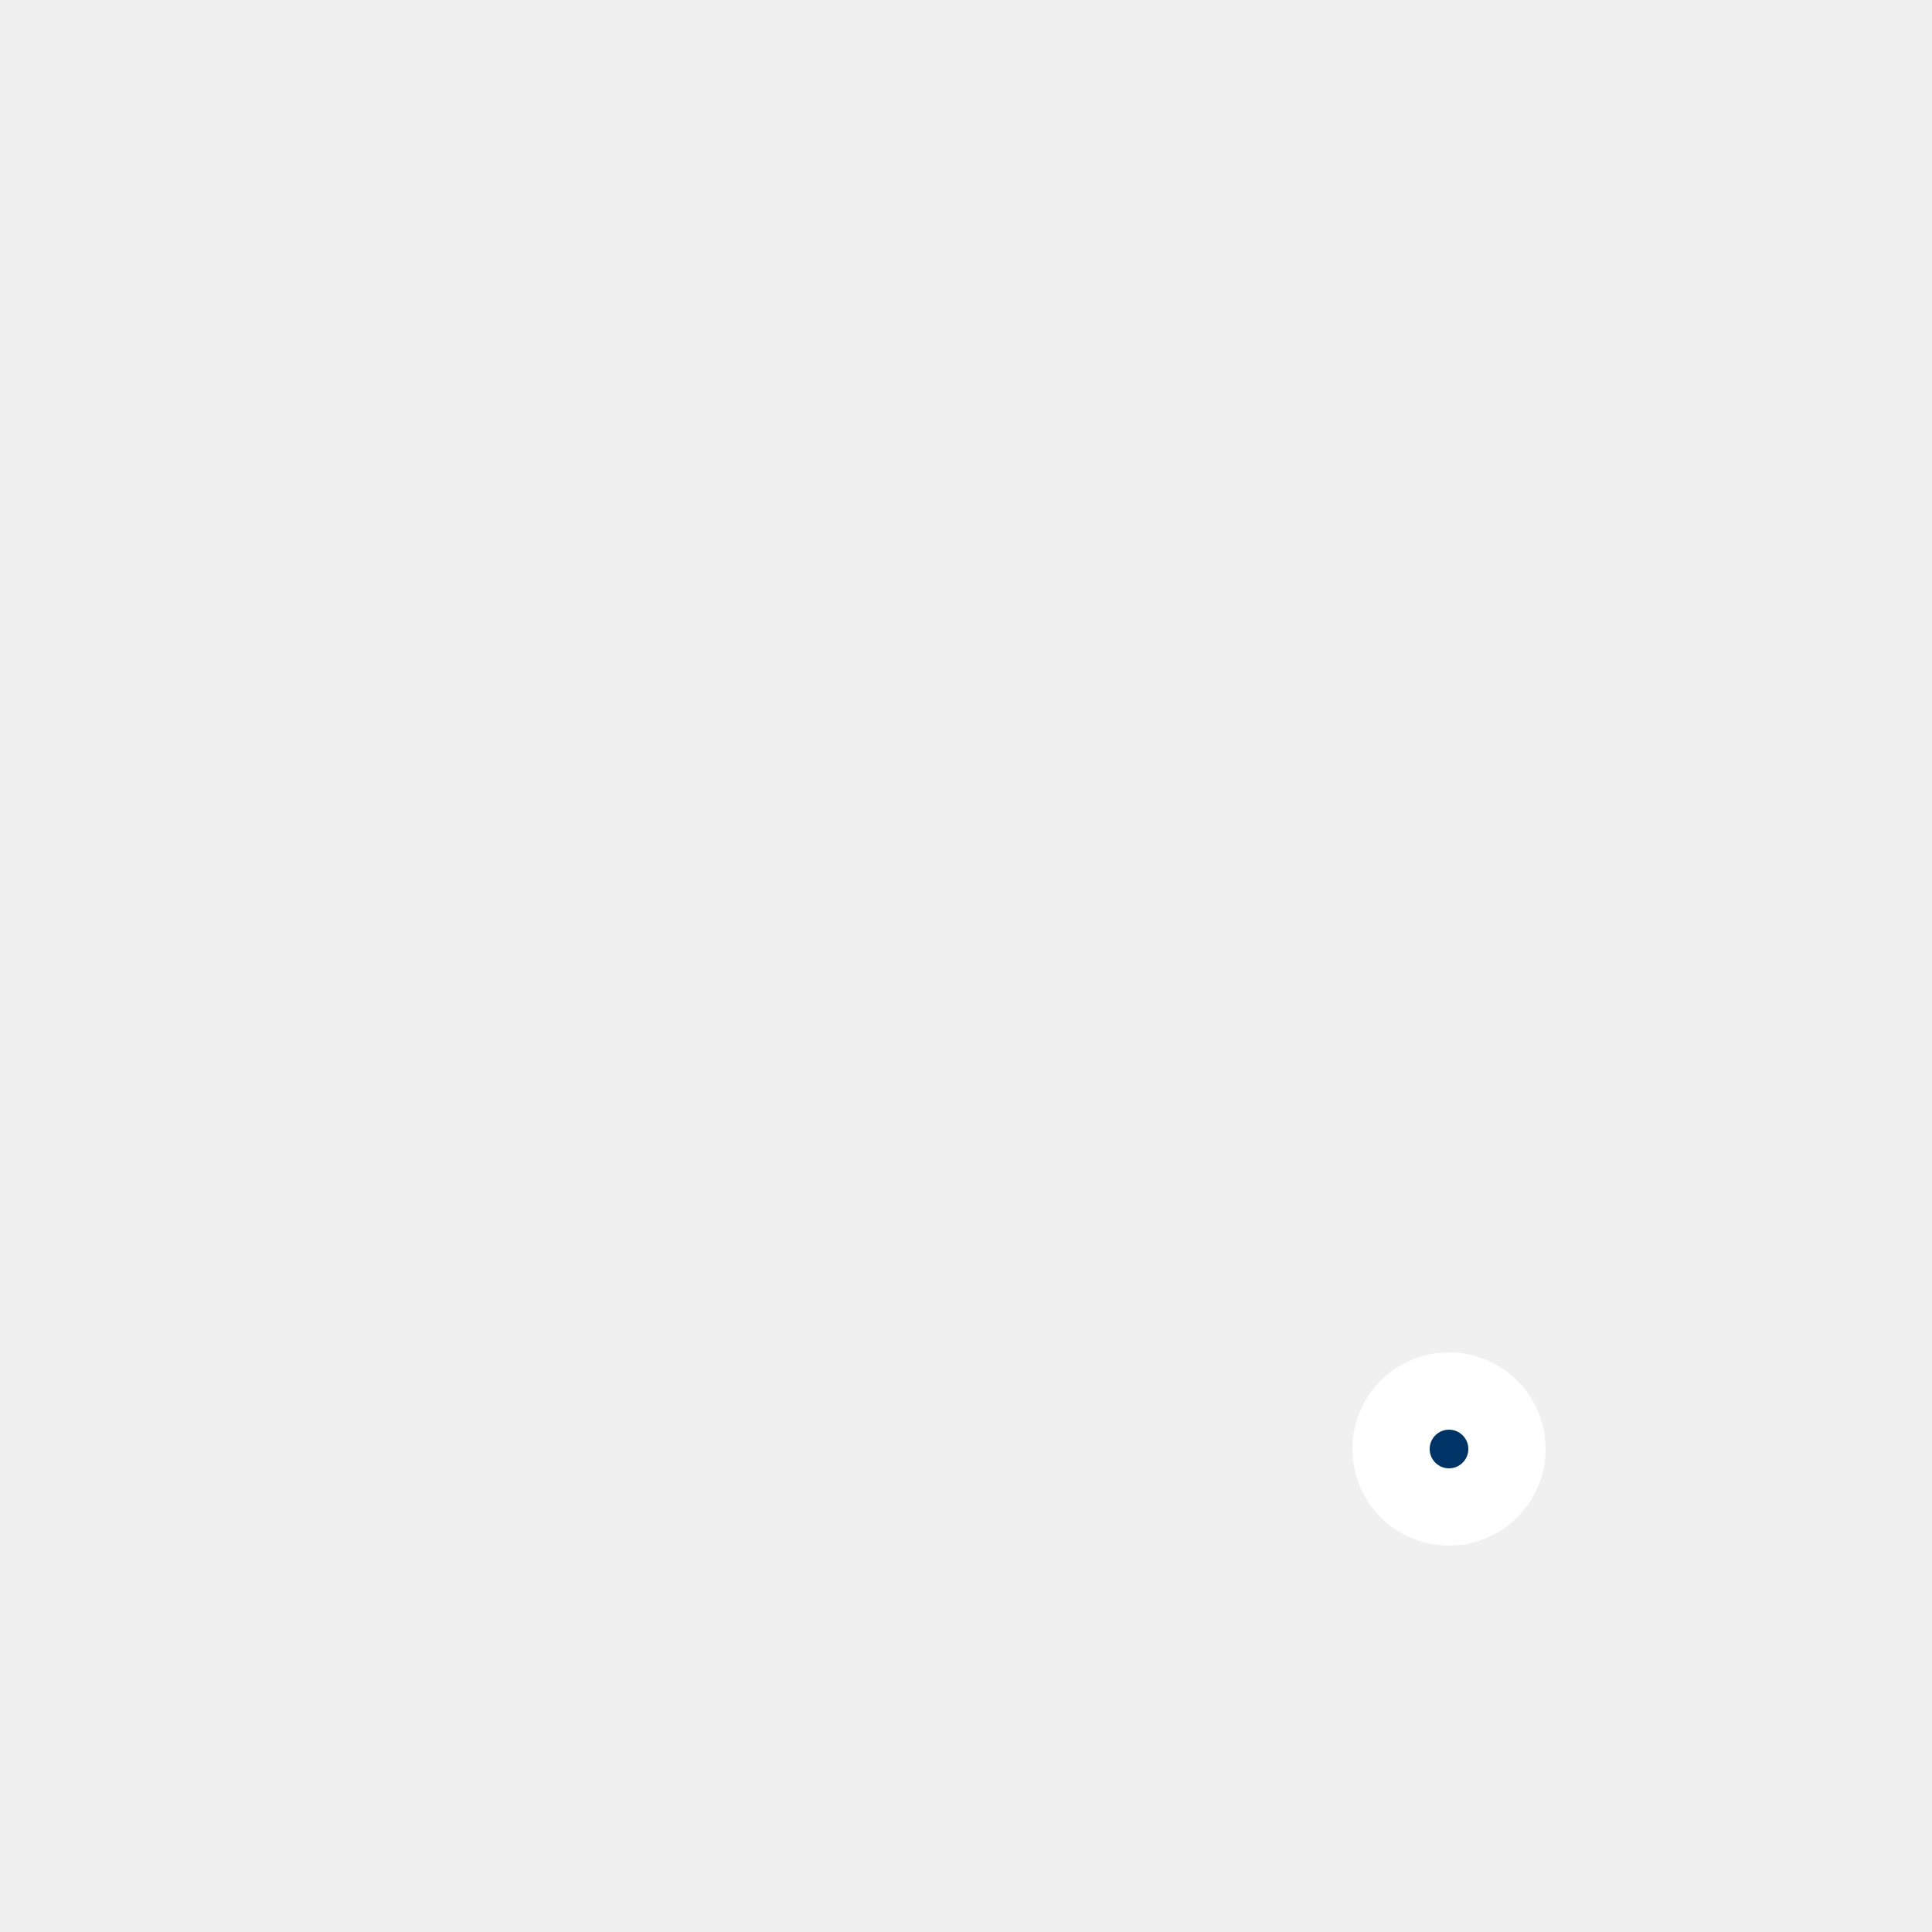
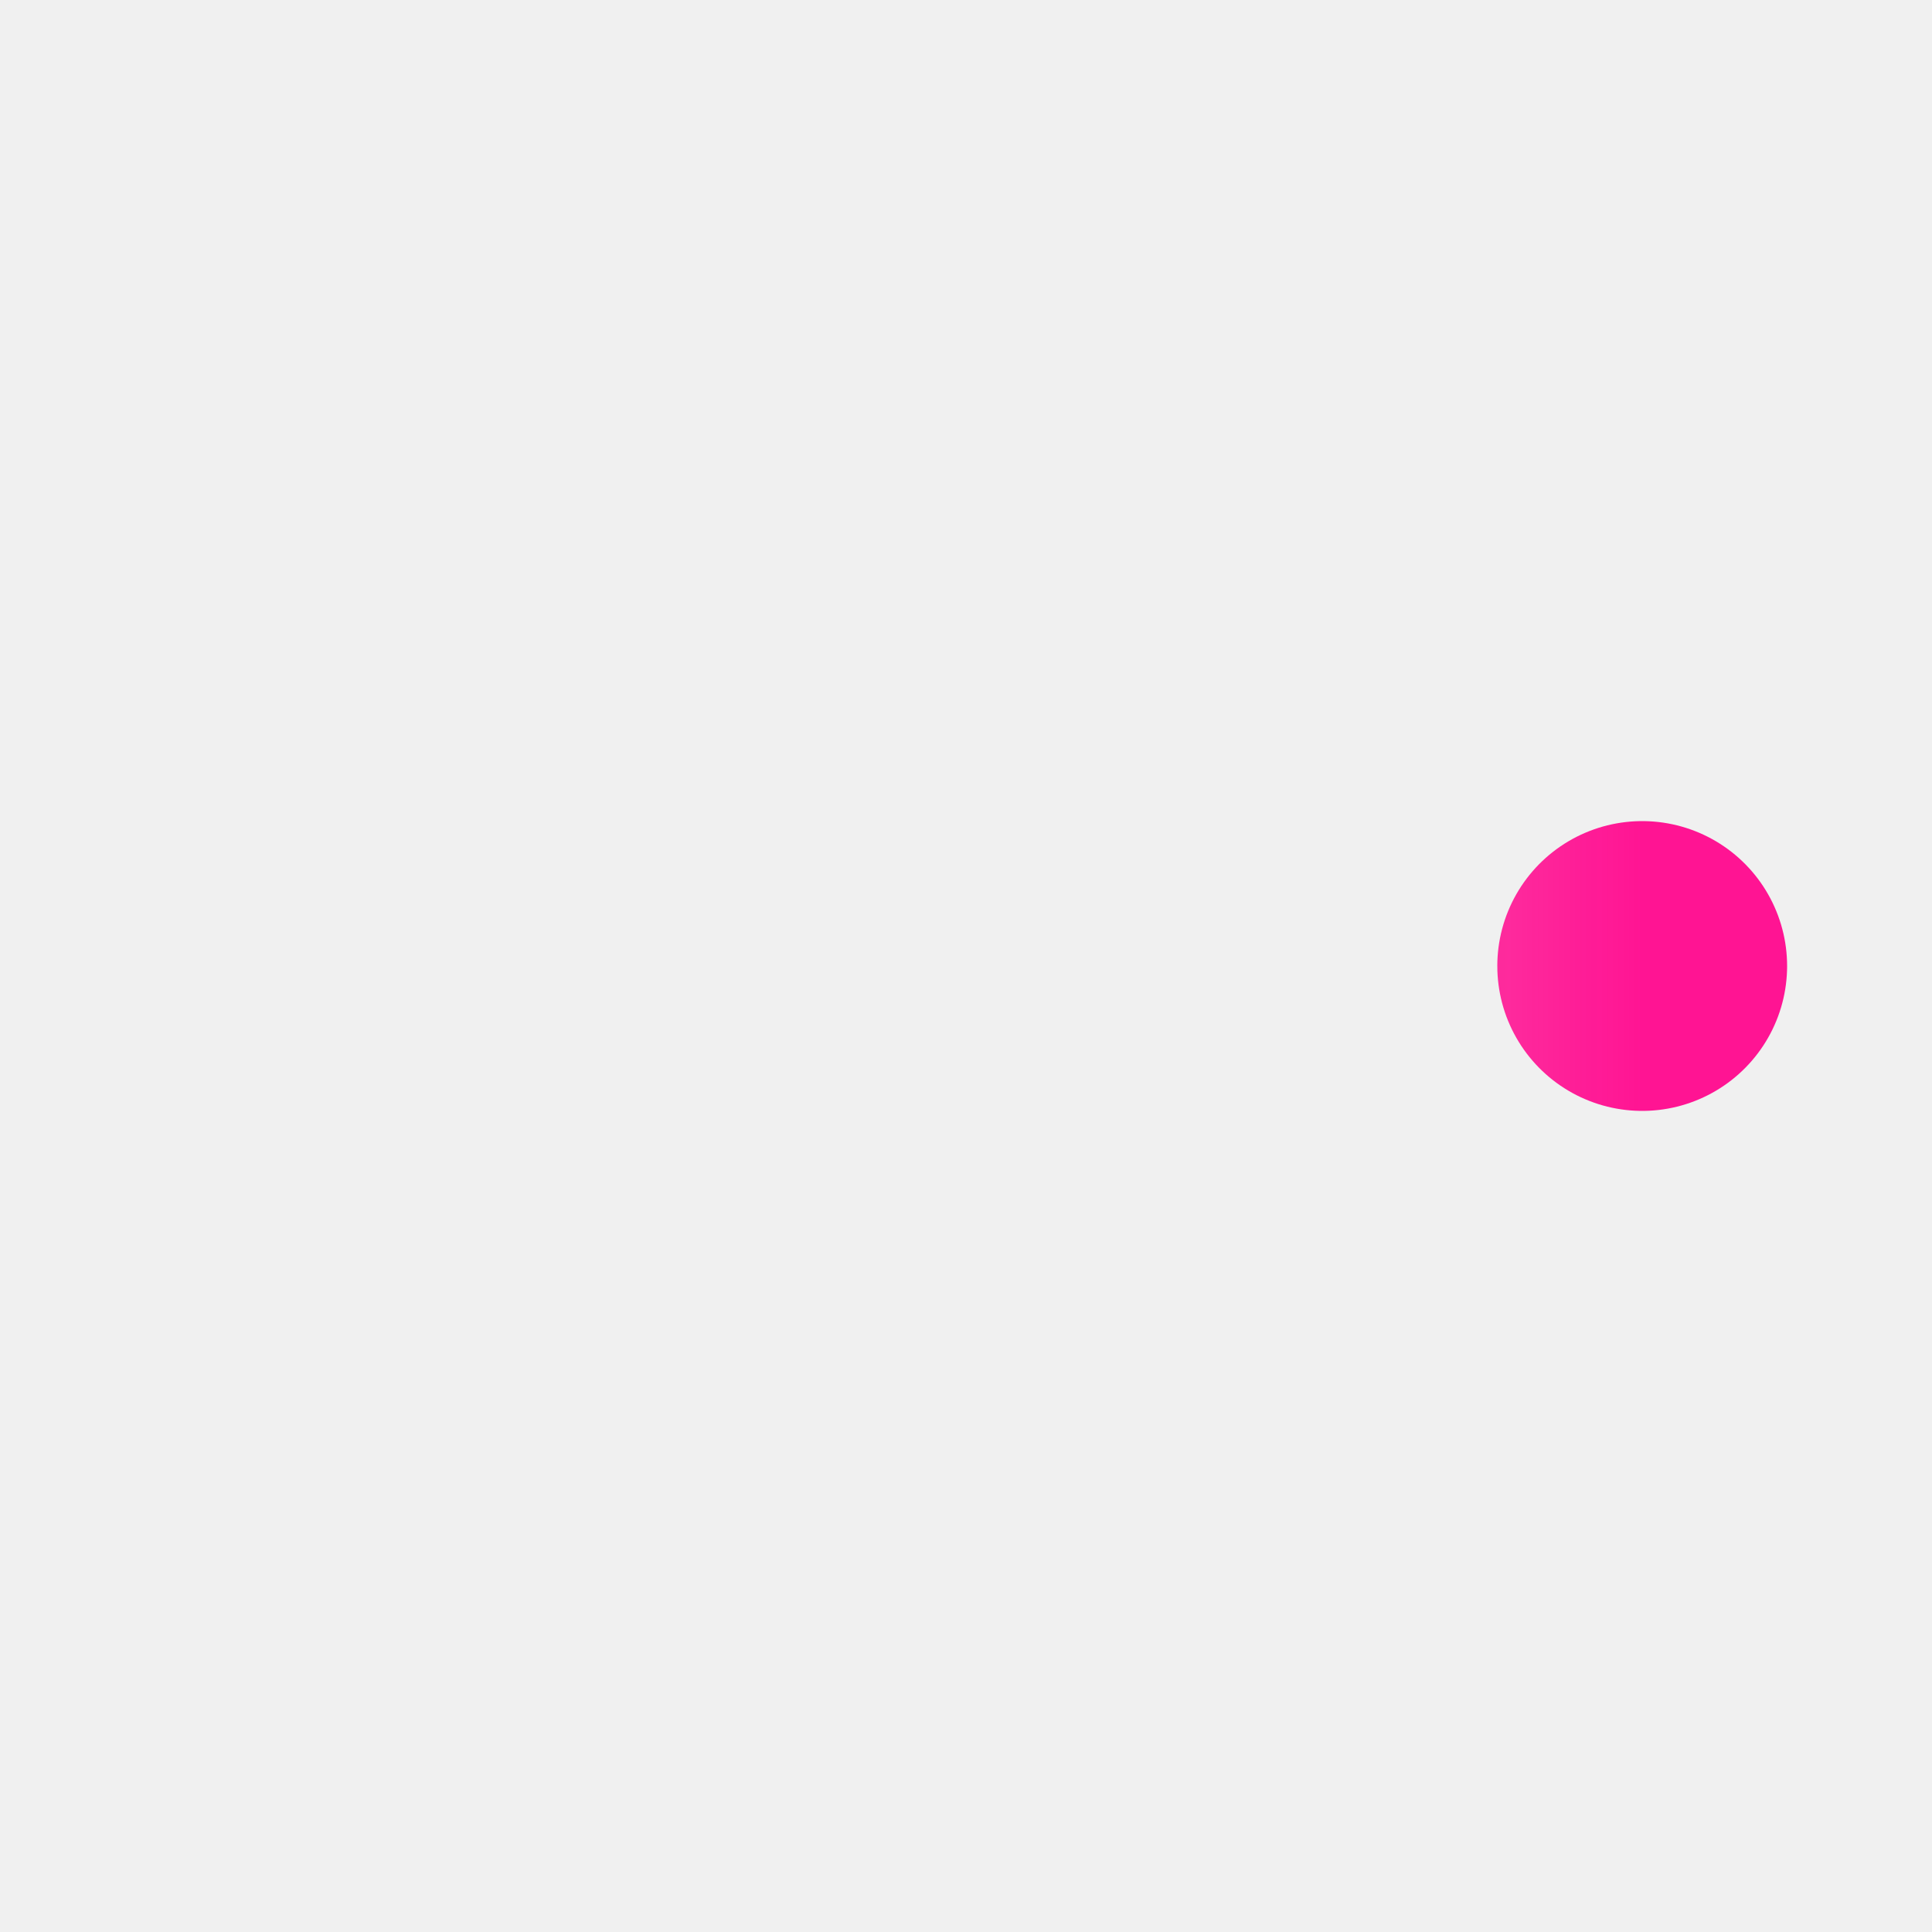
- <svg xmlns="http://www.w3.org/2000/svg" viewBox="0 0 100 100" width="200px" height="200px" style="margin: auto; display: block;">
-   <g fill="none" stroke="#FFF" stroke-width="4">
-     <circle cx="75" cy="75" r="3" fill="#003366">
-       <animate attributeName="r" values="5;8;3" dur="3s" repeatCount="indefinite" />
-     </circle>
-   </g>
-   <animateTransform attributeName="transform" type="rotate" from="0 50 50" to="360 50 50" dur="3s" repeatCount="indefinite" />
+ <svg xmlns="http://www.w3.org/2000/svg" viewBox="0 0 200 200">
+   <linearGradient id="a11">
+     <stop offset="0" stop-color="deeppink" stop-opacity="0" />
+     <stop offset="1" stop-color="deeppink" />
+   </linearGradient>
+   <circle fill="none" stroke="url(#a11)" stroke-width="30" stroke-linecap="round" stroke-dasharray="0 44 0 44 0 44 0 44 0 360" cx="100" cy="100" r="70" transform-origin="center">
+     <animateTransform type="rotate" attributeName="transform" calcMode="discrete" dur="2.4" values="360;324;288;252;216;180;144;108;72;36" repeatCount="indefinite" />
+   </circle>
</svg>
